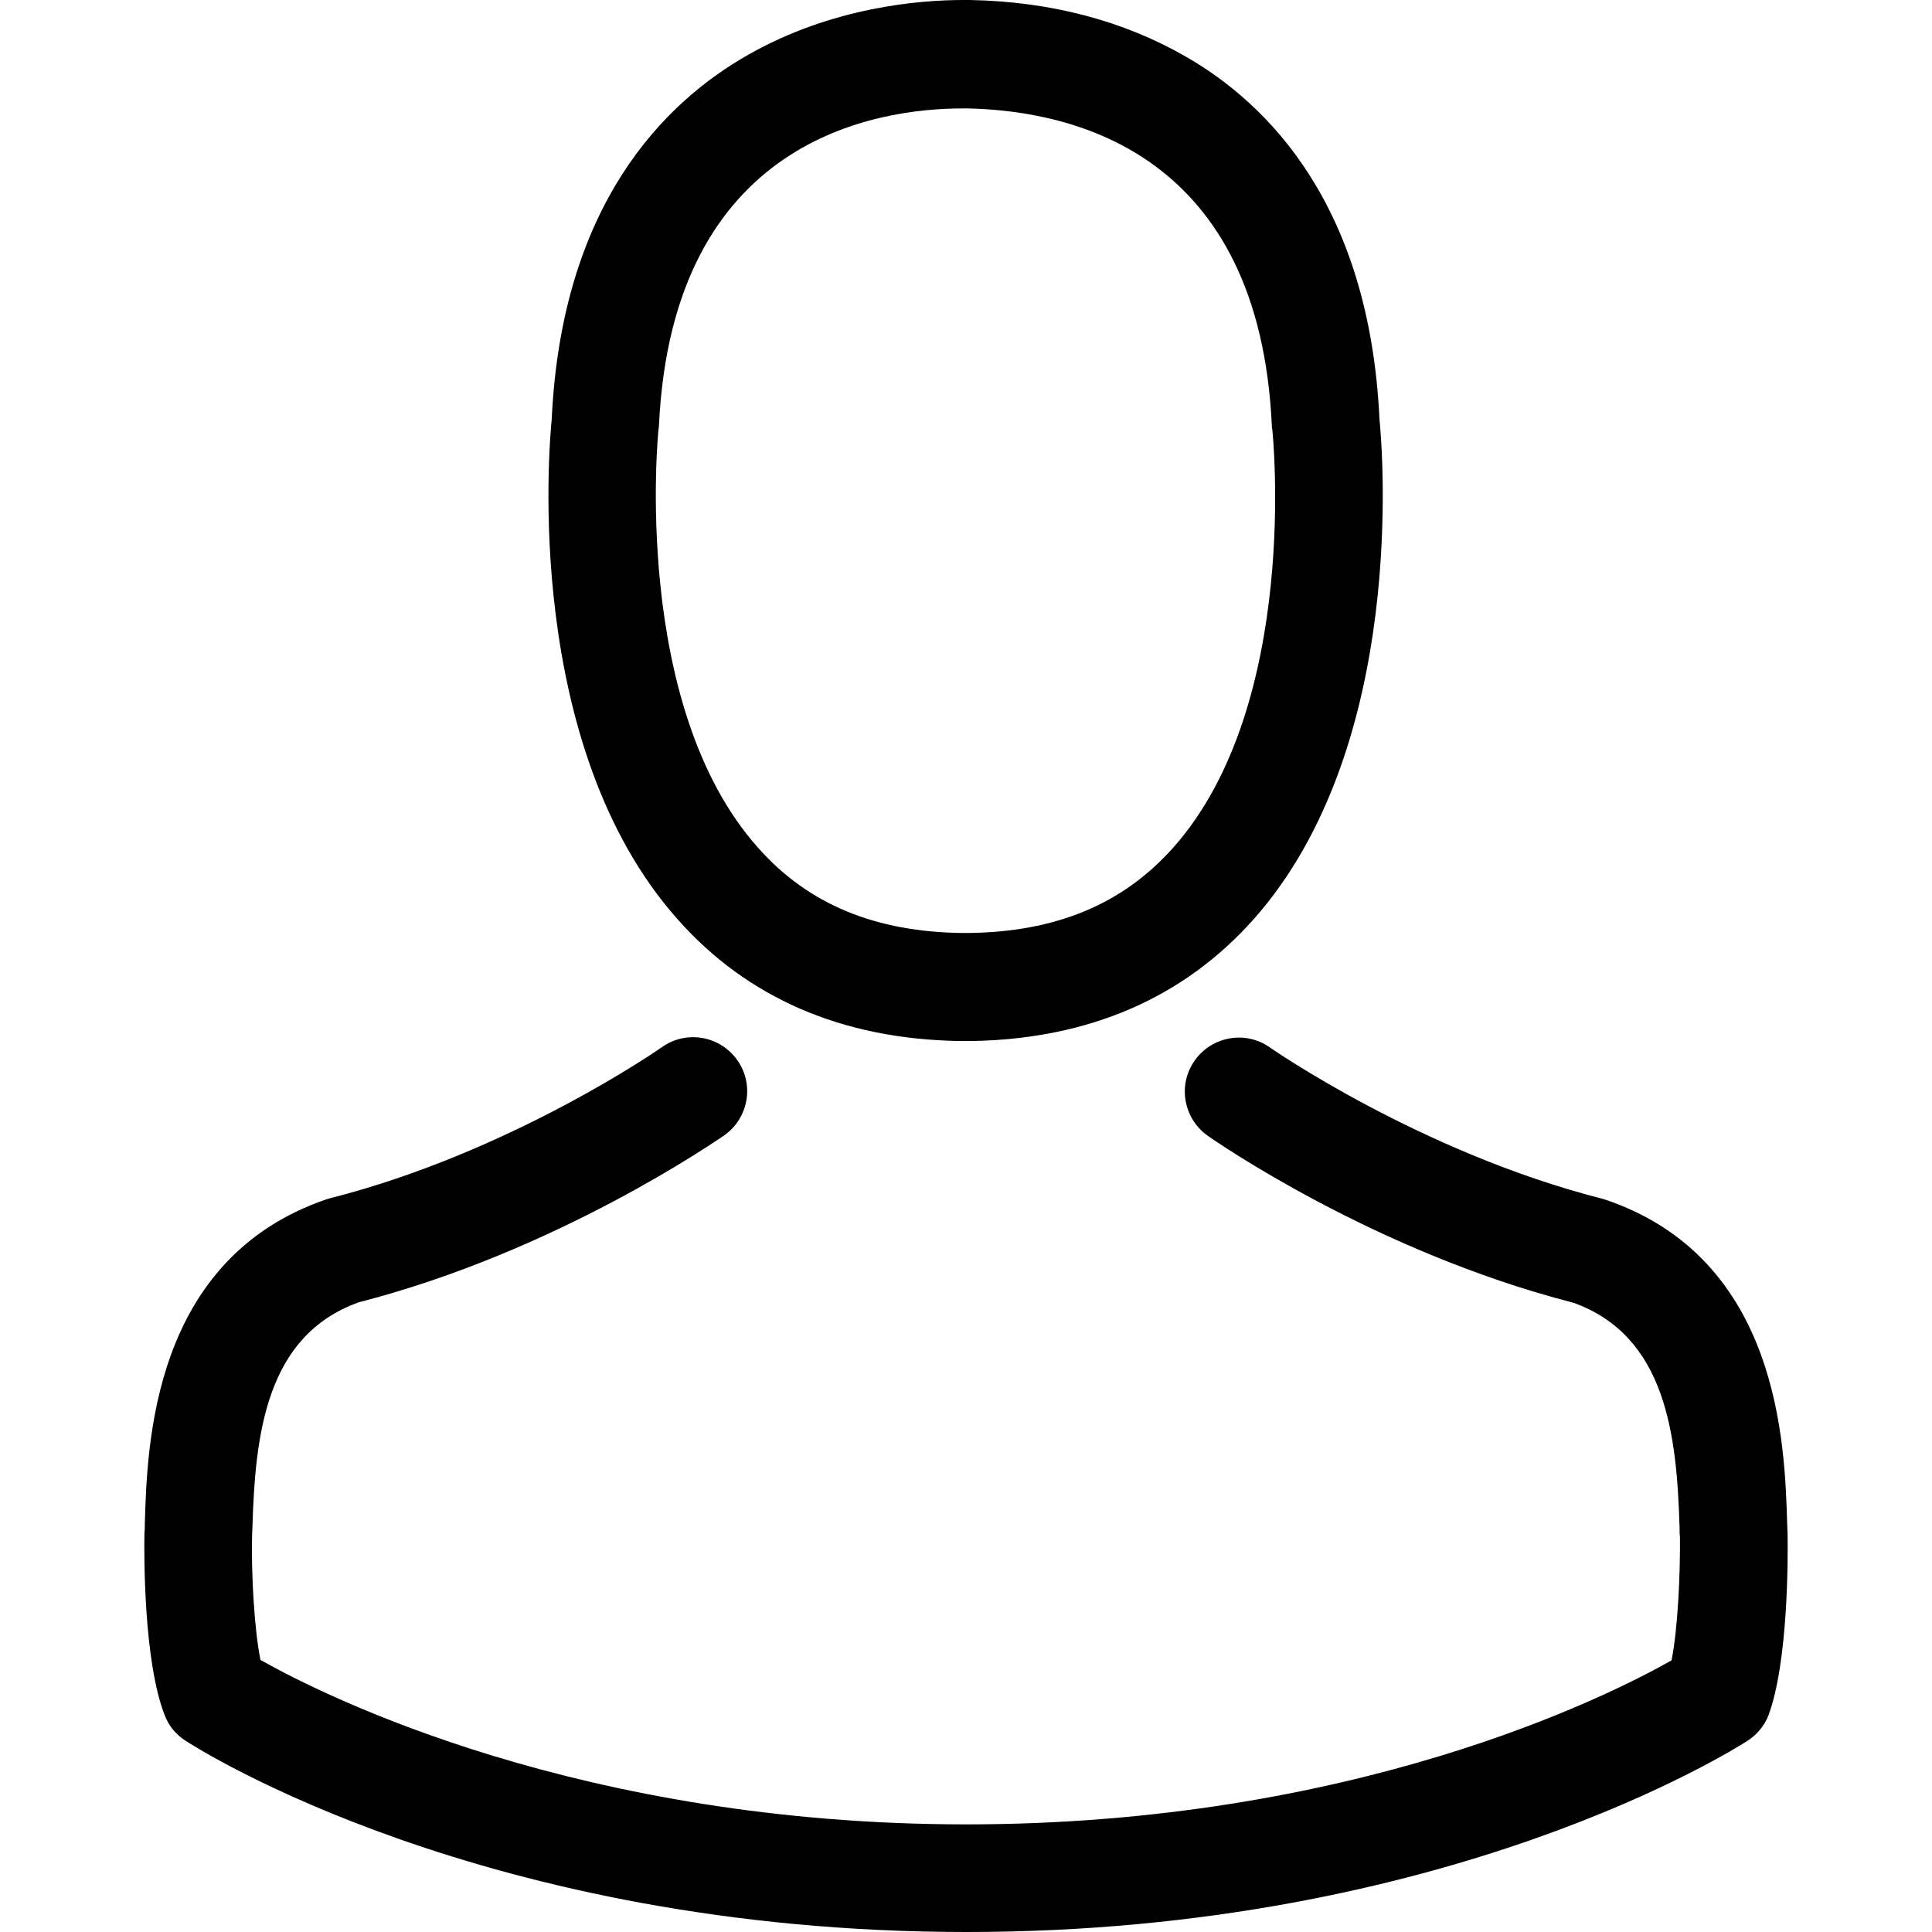
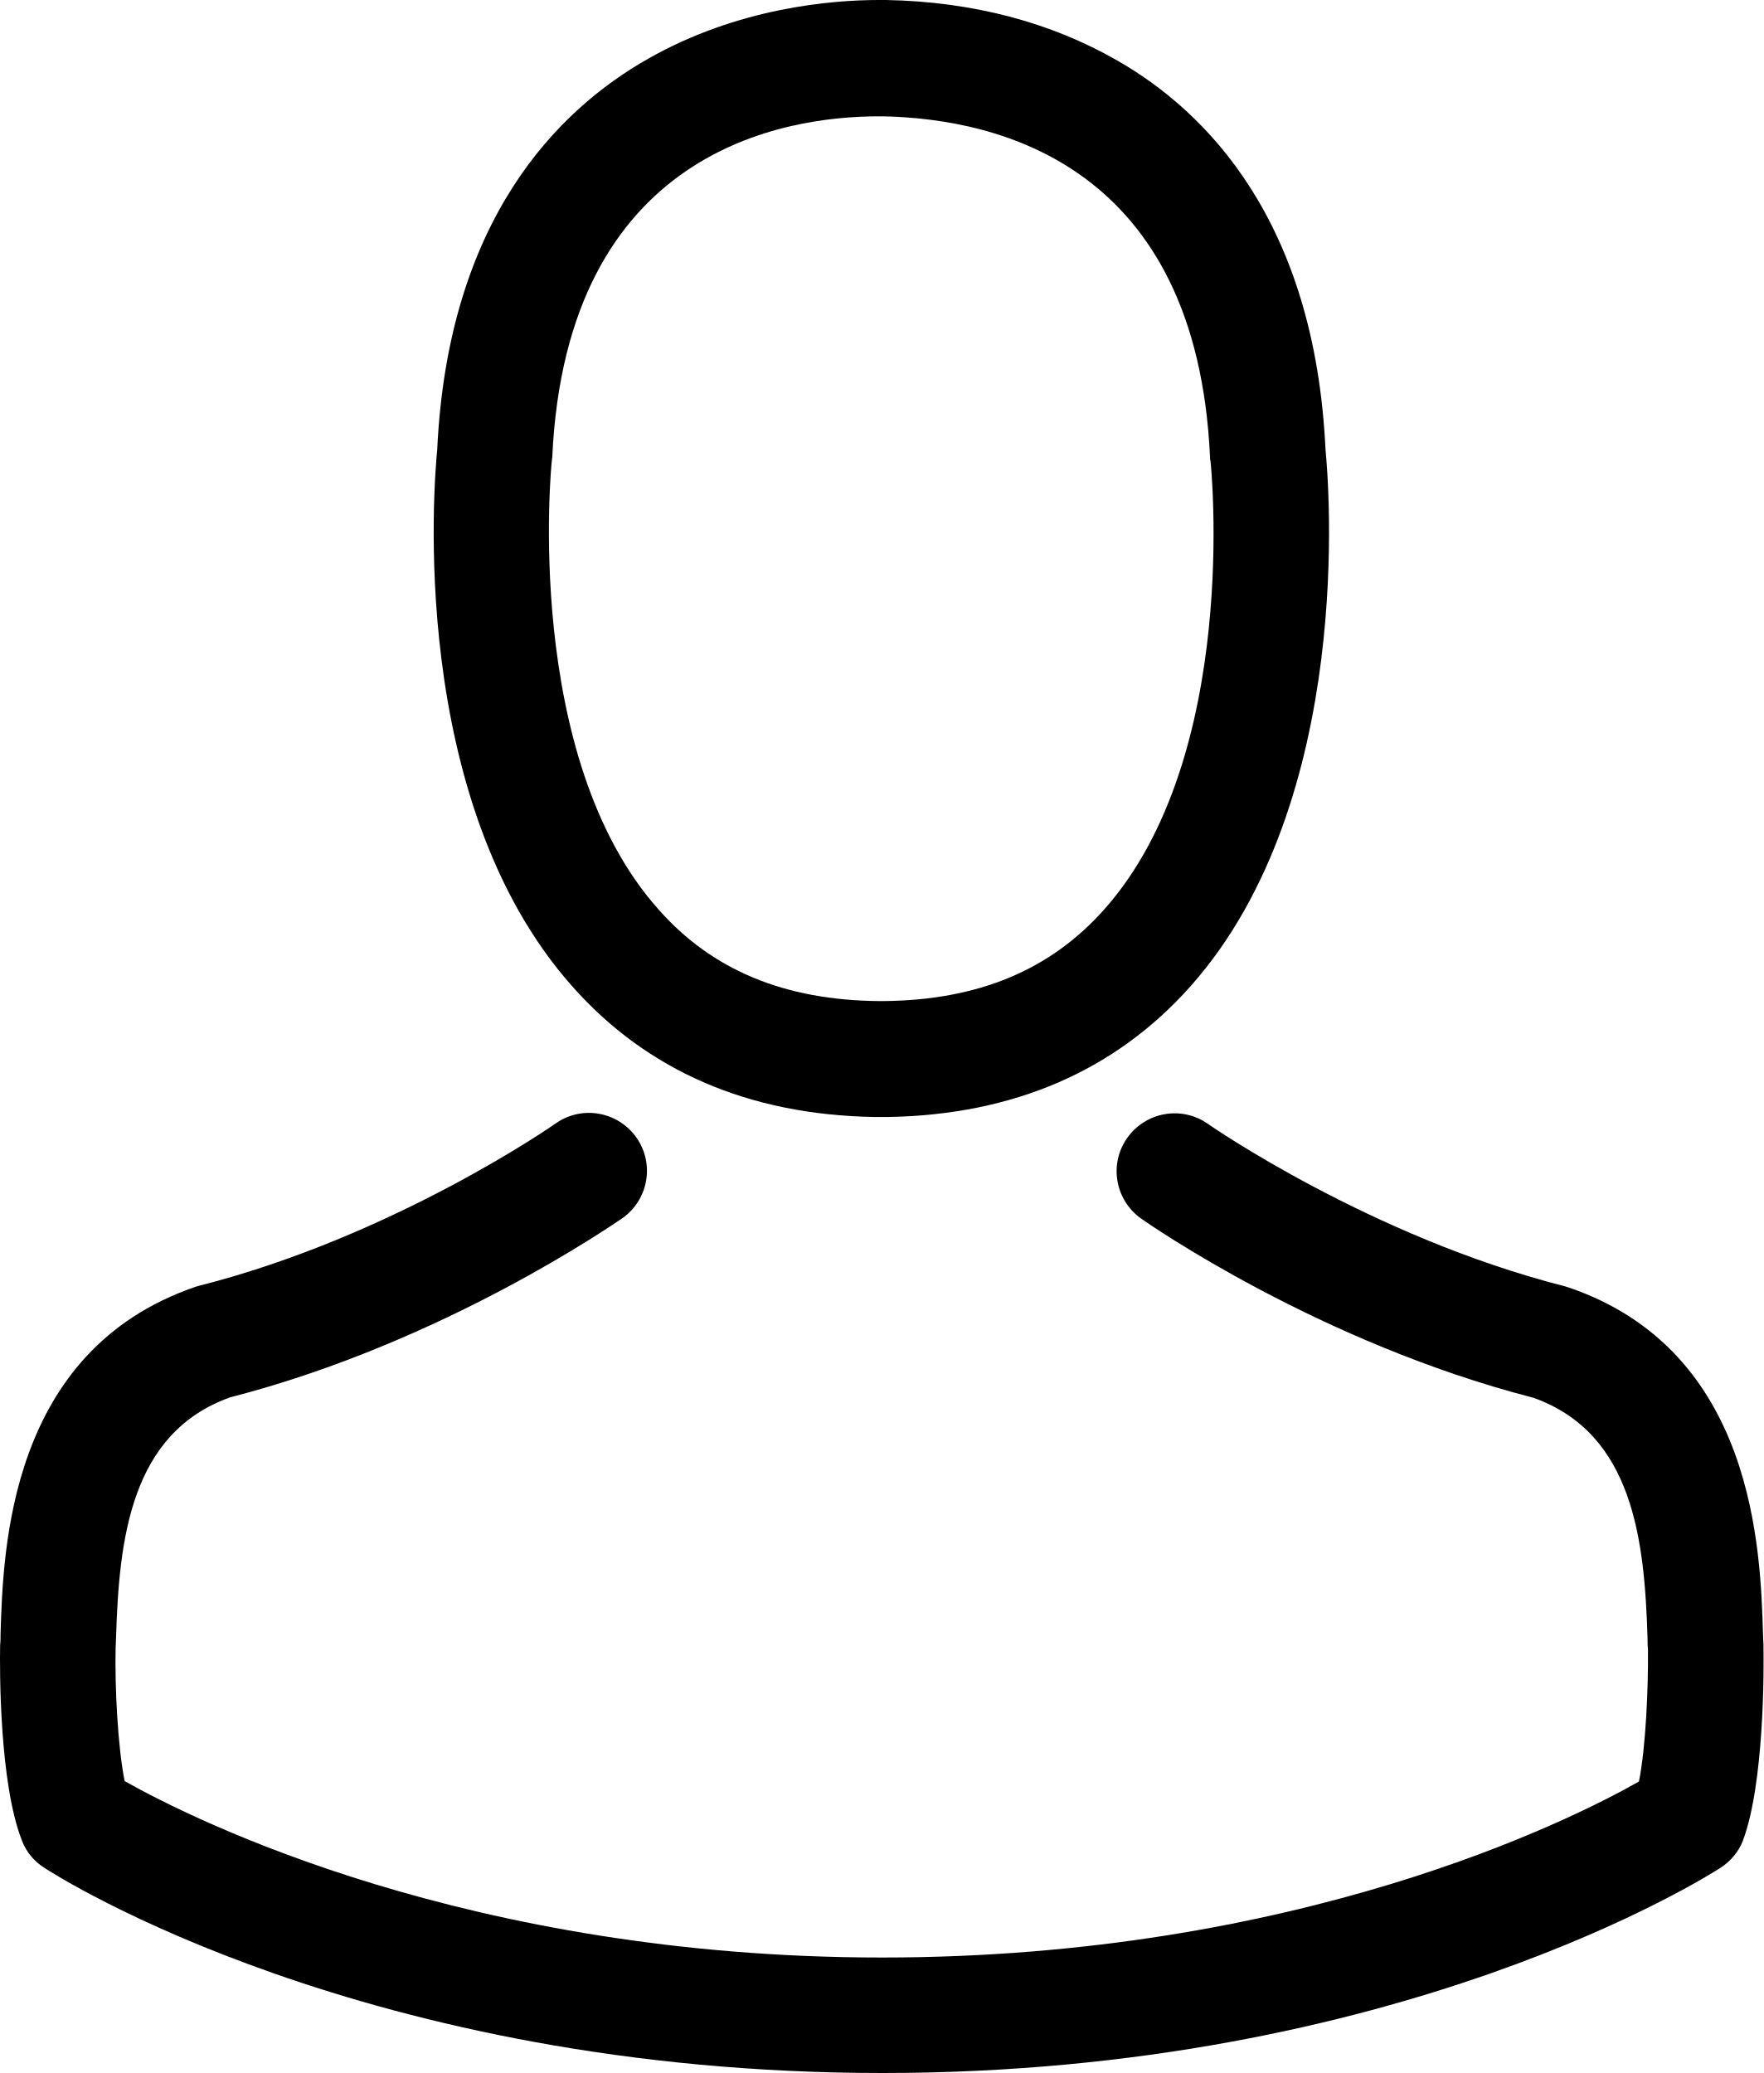
- <svg xmlns="http://www.w3.org/2000/svg" version="1.1" id="Capa_1" x="0px" y="0px" viewBox="0 0 482.9 482.9" style="enable-background:new 0 0 482.9 482.9;" xml:space="preserve">
+ <svg xmlns="http://www.w3.org/2000/svg" version="1.1" id="Capa_1" x="0px" y="0px" width="506.346px" height="595.28px" viewBox="44.468 123.305 506.346 595.28" enable-background="new 44.468 123.305 506.346 595.28" xml:space="preserve">
  <g>
    <g>
-       <path d="M239.7,260.2c0.5,0,1,0,1.6,0c0.2,0,0.4,0,0.6,0c0.3,0,0.7,0,1,0c29.3-0.5,53-10.8,70.5-30.5    c38.5-43.4,32.1-117.8,31.4-124.9c-2.5-53.3-27.7-78.8-48.5-90.7C280.8,5.2,262.7,0.4,242.5,0h-0.7c-0.1,0-0.3,0-0.4,0h-0.6    c-11.1,0-32.9,1.8-53.8,13.7c-21,11.9-46.6,37.4-49.1,91.1c-0.7,7.1-7.1,81.5,31.4,124.9C186.7,249.4,210.4,259.7,239.7,260.2z     M164.6,107.3c0-0.3,0.1-0.6,0.1-0.8c3.3-71.7,54.2-79.4,76-79.4h0.4c0.2,0,0.5,0,0.8,0c27,0.6,72.9,11.6,76,79.4    c0,0.3,0,0.6,0.1,0.8c0.1,0.7,7.1,68.7-24.7,104.5c-12.6,14.2-29.4,21.2-51.5,21.4c-0.2,0-0.3,0-0.5,0l0,0c-0.2,0-0.3,0-0.5,0    c-22-0.2-38.9-7.2-51.4-21.4C157.7,176.2,164.5,107.9,164.6,107.3z" />
-       <path d="M446.8,383.6c0-0.1,0-0.2,0-0.3c0-0.8-0.1-1.6-0.1-2.5c-0.6-19.8-1.9-66.1-45.3-80.9c-0.3-0.1-0.7-0.2-1-0.3    c-45.1-11.5-82.6-37.5-83-37.8c-6.1-4.3-14.5-2.8-18.8,3.3c-4.3,6.1-2.8,14.5,3.3,18.8c1.7,1.2,41.5,28.9,91.3,41.7    c23.3,8.3,25.9,33.2,26.6,56c0,0.9,0,1.7,0.1,2.5c0.1,9-0.5,22.9-2.1,30.9c-16.2,9.2-79.7,41-176.3,41    c-96.2,0-160.1-31.9-176.4-41.1c-1.6-8-2.3-21.9-2.1-30.9c0-0.8,0.1-1.6,0.1-2.5c0.7-22.8,3.3-47.7,26.6-56    c49.8-12.8,89.6-40.6,91.3-41.7c6.1-4.3,7.6-12.7,3.3-18.8c-4.3-6.1-12.7-7.6-18.8-3.3c-0.4,0.3-37.7,26.3-83,37.8    c-0.4,0.1-0.7,0.2-1,0.3c-43.4,14.9-44.7,61.2-45.3,80.9c0,0.9,0,1.7-0.1,2.5c0,0.1,0,0.2,0,0.3c-0.1,5.2-0.2,31.9,5.1,45.3    c1,2.6,2.8,4.8,5.2,6.3c3,2,74.9,47.8,195.2,47.8s192.2-45.9,195.2-47.8c2.3-1.5,4.2-3.7,5.2-6.3    C447,415.5,446.9,388.8,446.8,383.6z" />
+       <path d="M295.483,444.059c0.616,0,1.232,0,1.973,0c0.246,0,0.493,0,0.739,0c0.37,0,0.863,0,1.233,0    c36.118-0.616,65.334-13.313,86.906-37.598c47.46-53.5,39.57-145.215,38.707-153.967c-3.082-65.704-34.146-97.139-59.787-111.808    c-19.106-10.972-41.419-16.889-66.319-17.382h-0.863c-0.123,0-0.37,0-0.493,0h-0.739c-13.684,0-40.557,2.219-66.32,16.889    c-25.888,14.669-57.445,46.104-60.526,112.301c-0.863,8.752-8.753,100.466,38.707,153.967    C230.149,430.745,259.365,443.442,295.483,444.059z M202.906,255.576c0-0.37,0.123-0.74,0.123-0.986    c4.068-88.386,66.813-97.878,93.688-97.878h0.492c0.247,0,0.617,0,0.986,0c33.283,0.74,89.865,14.3,93.687,97.878    c0,0.37,0,0.739,0.123,0.986c0.124,0.863,8.753,84.688-30.447,128.819c-15.533,17.504-36.242,26.133-63.485,26.38    c-0.246,0-0.37,0-0.616,0l0,0c-0.247,0-0.37,0-0.616,0c-27.12-0.247-47.953-8.876-63.362-26.38    C194.4,340.51,202.782,256.315,202.906,255.576z" />
+       <path d="M550.779,596.176c0-0.123,0-0.246,0-0.369c0-0.986-0.123-1.973-0.123-3.082c-0.739-24.408-2.342-81.482-55.842-99.727    c-0.37-0.124-0.863-0.247-1.233-0.37c-55.596-14.177-101.822-46.228-102.315-46.597c-7.52-5.301-17.874-3.452-23.175,4.067    s-3.452,17.875,4.067,23.176c2.096,1.479,51.158,35.625,112.548,51.404c28.722,10.231,31.927,40.926,32.79,69.032    c0,1.109,0,2.096,0.123,3.082c0.124,11.094-0.616,28.229-2.589,38.091c-19.97,11.341-98.247,50.541-217.328,50.541    c-118.587,0-197.358-39.323-217.451-50.664c-1.973-9.862-2.835-26.997-2.589-38.092c0-0.985,0.123-1.972,0.123-3.081    c0.863-28.106,4.068-58.801,32.791-69.033c61.389-15.778,110.451-50.048,112.547-51.404c7.52-5.301,9.368-15.655,4.068-23.175    c-5.301-7.52-15.656-9.368-23.176-4.068c-0.493,0.37-46.474,32.421-102.315,46.598c-0.493,0.123-0.863,0.246-1.232,0.369    c-53.5,18.368-55.103,75.442-55.843,99.728c0,1.109,0,2.096-0.123,3.081c0,0.124,0,0.247,0,0.37    c-0.123,6.41-0.246,39.324,6.287,55.843c1.232,3.205,3.451,5.917,6.41,7.766c3.698,2.466,92.33,58.924,240.627,58.924    c148.296,0,236.928-56.582,240.626-58.924c2.836-1.849,5.178-4.562,6.41-7.766C551.026,635.5,550.903,602.586,550.779,596.176z" />
    </g>
  </g>
-   <g>
- </g>
-   <g>
- </g>
-   <g>
- </g>
-   <g>
- </g>
-   <g>
- </g>
-   <g>
- </g>
-   <g>
- </g>
-   <g>
- </g>
-   <g>
- </g>
-   <g>
- </g>
-   <g>
- </g>
-   <g>
- </g>
-   <g>
- </g>
-   <g>
- </g>
-   <g>
- </g>
</svg>
